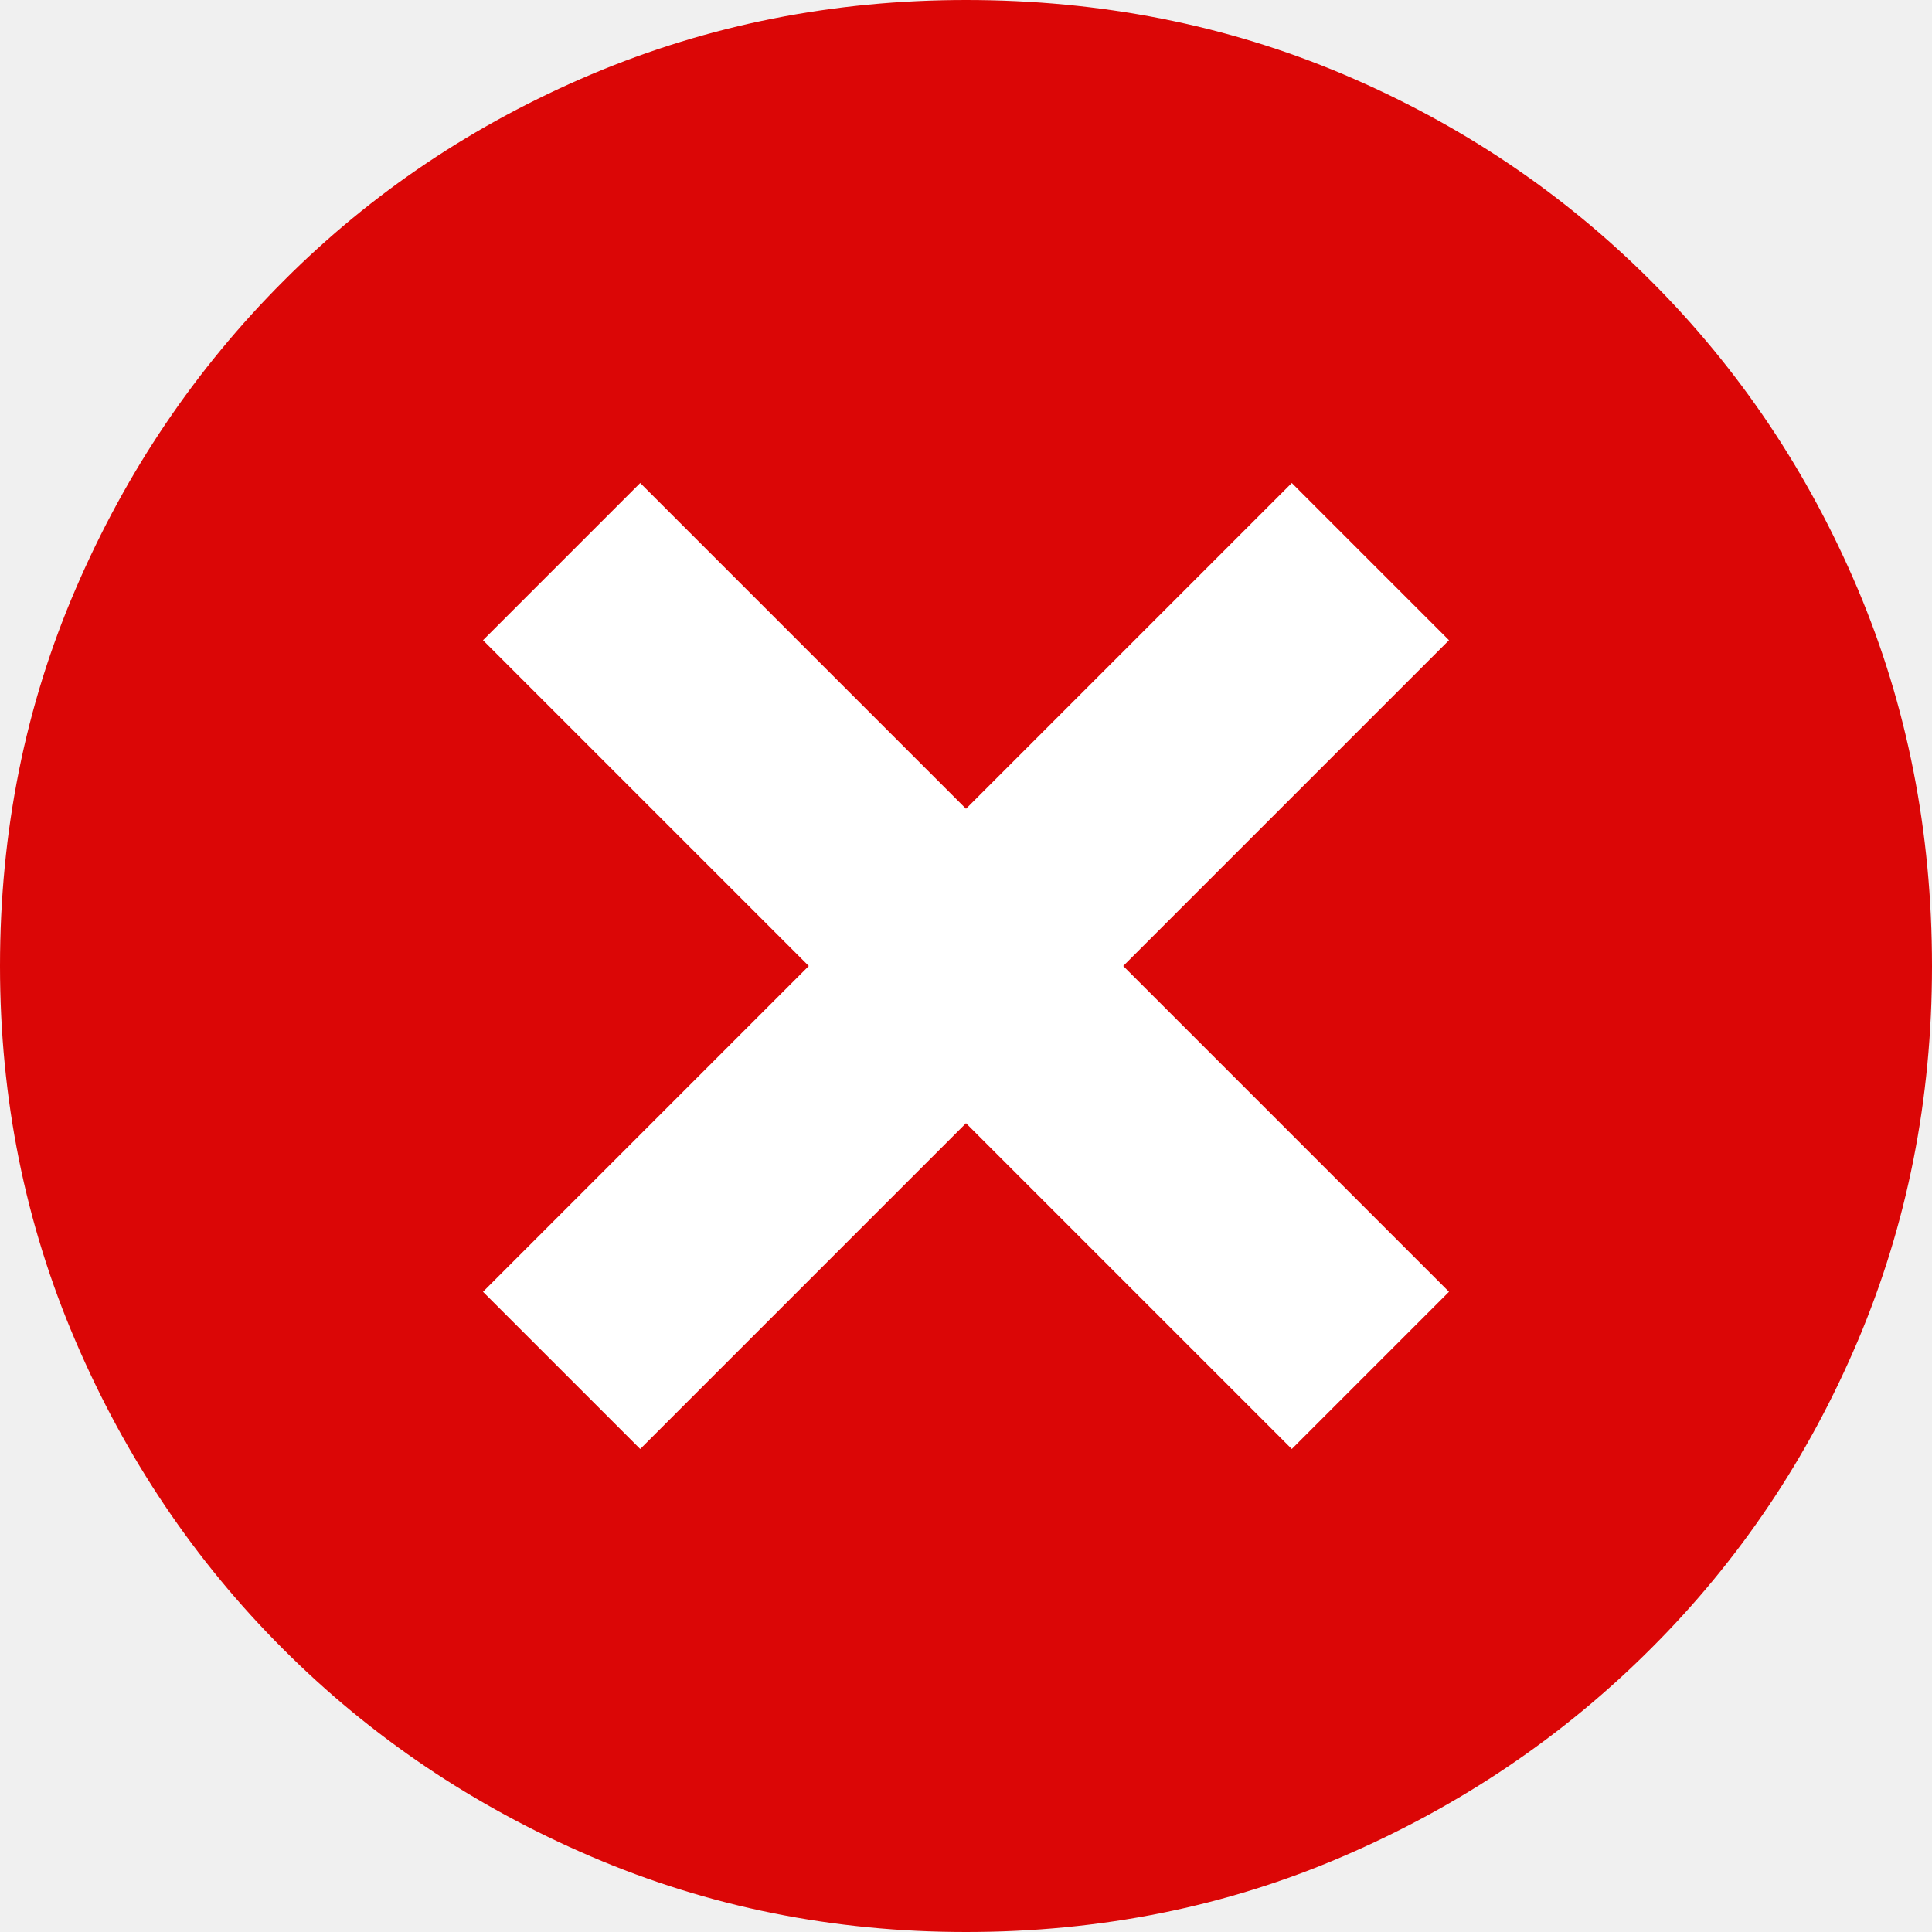
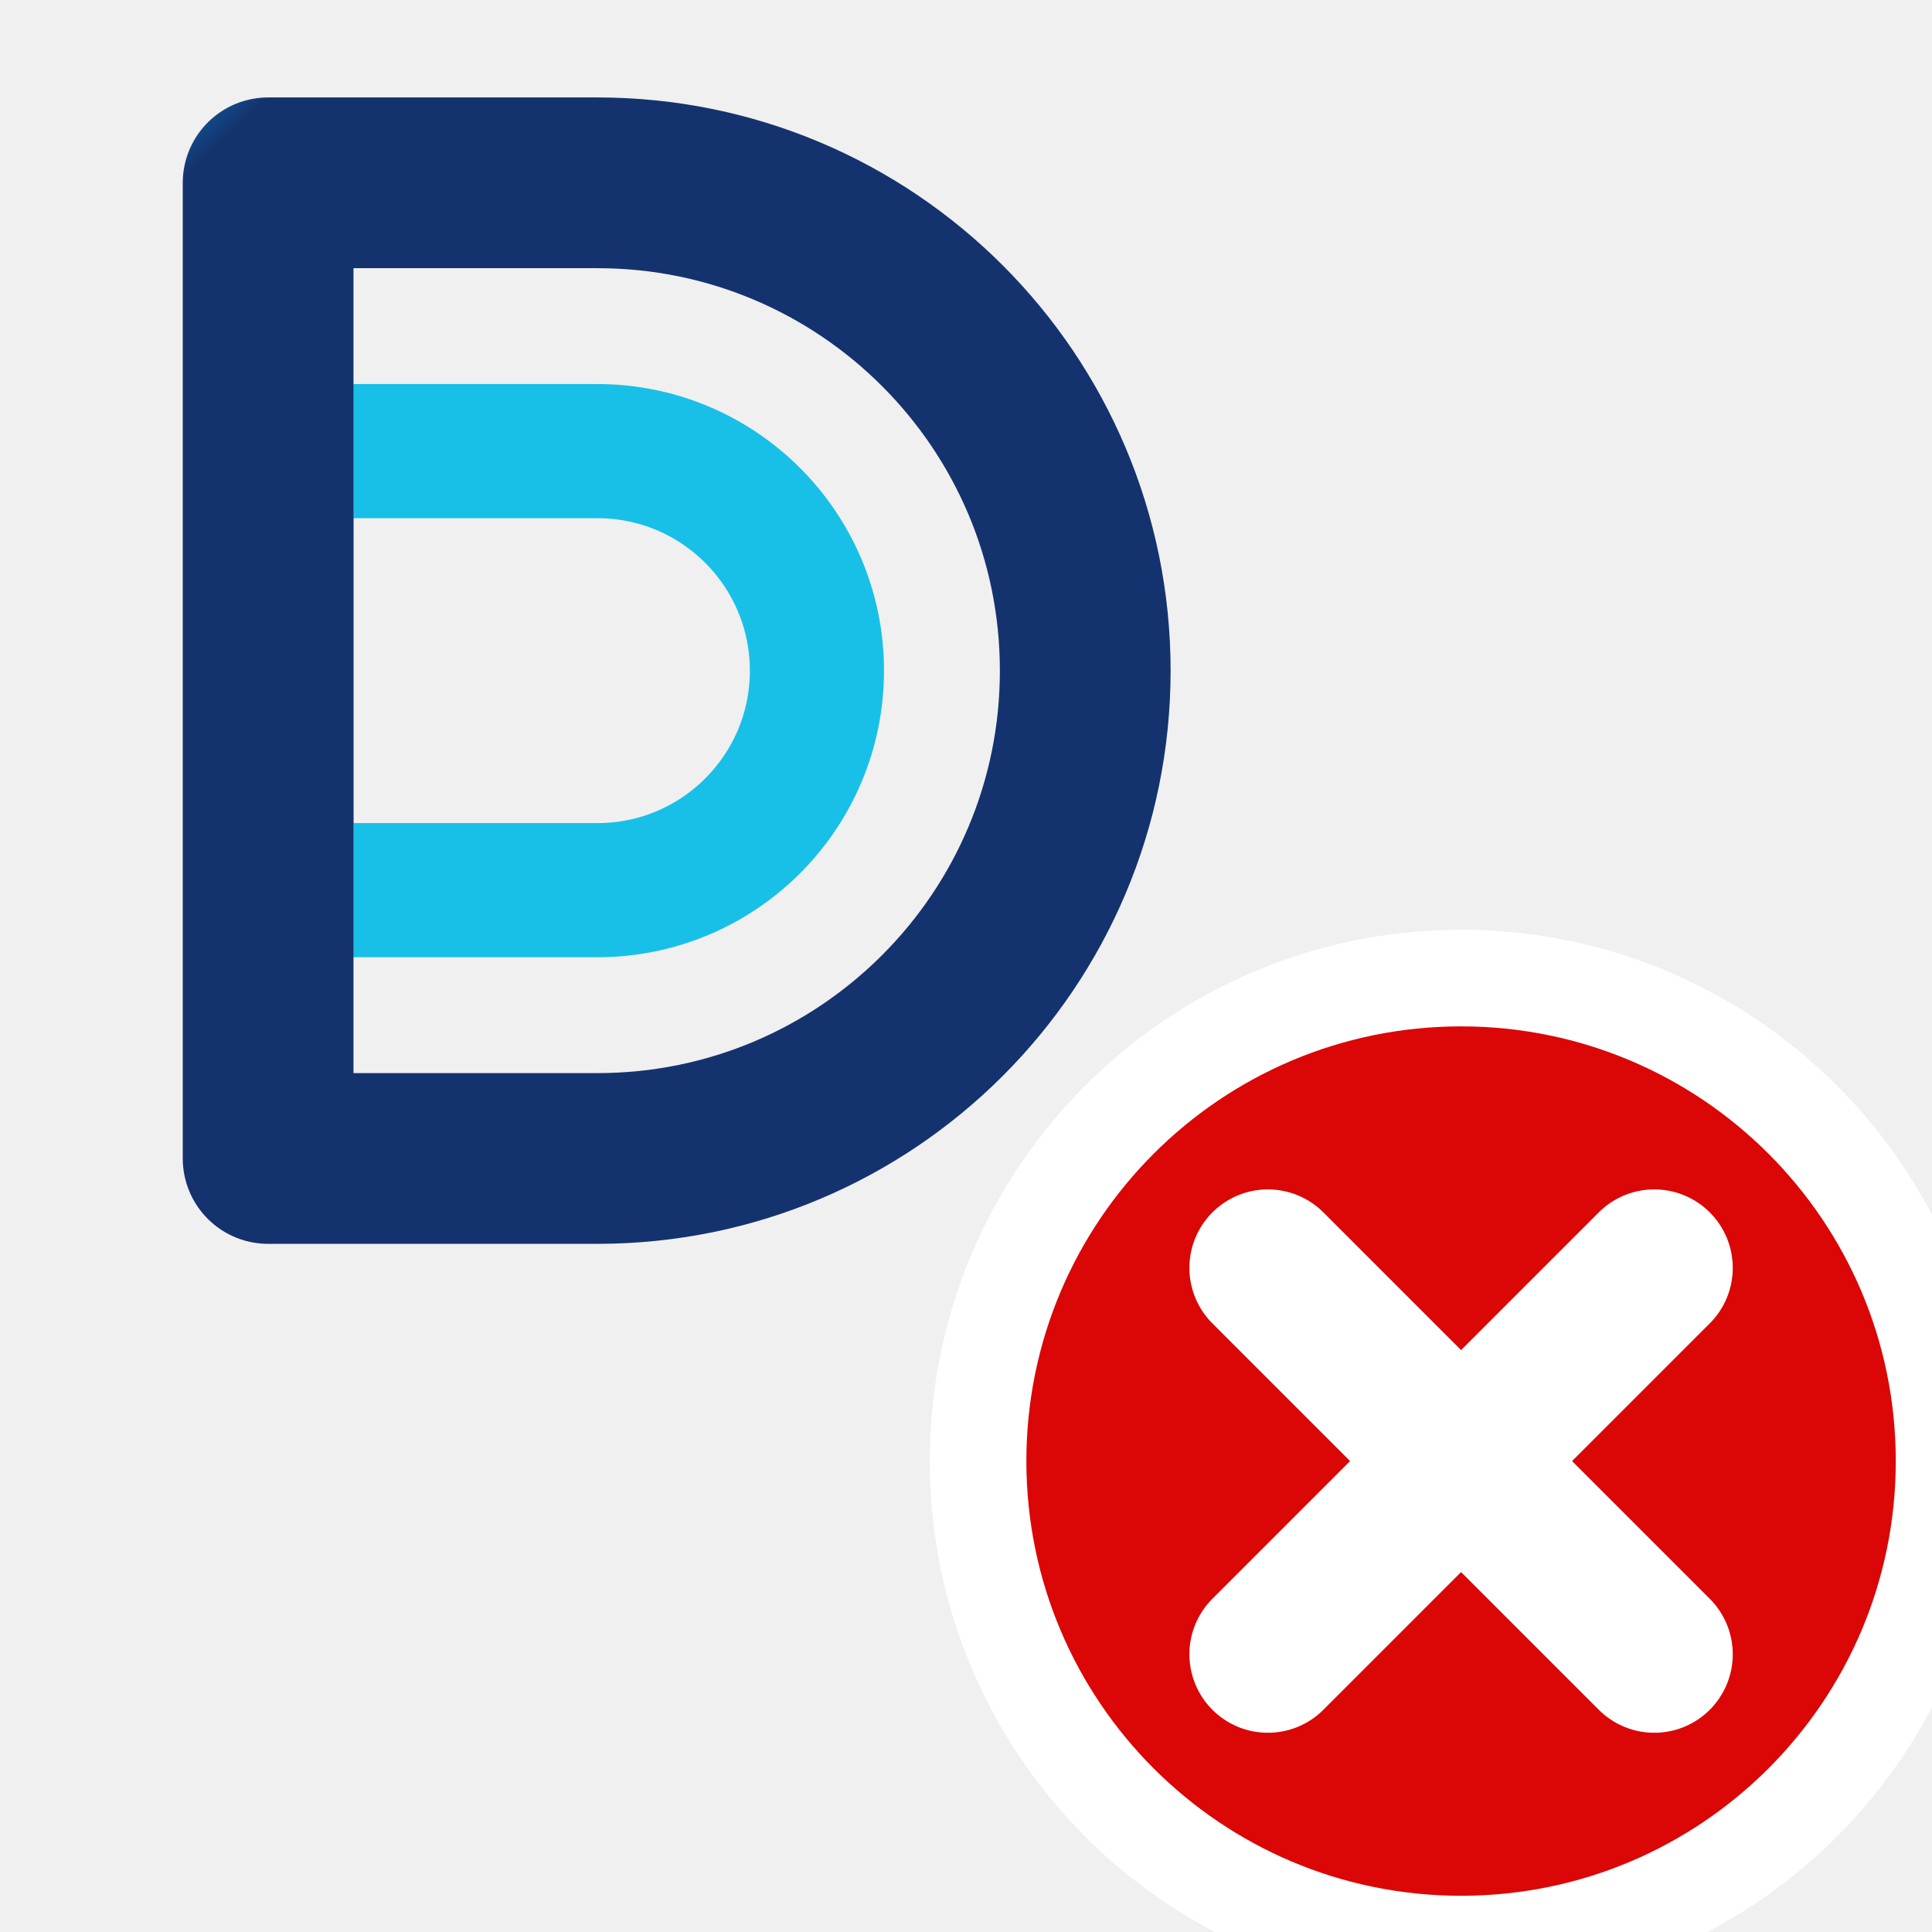
<svg xmlns="http://www.w3.org/2000/svg" width="16" height="16" viewBox="0 0 16 16">
-   <g fill="none" fill-rule="evenodd">
-     <path fill="#DB0606" d="M8,16 C6.902,16 5.867,15.792 4.895,15.375 C3.922,14.958 3.072,14.385 2.344,13.656 C1.615,12.928 1.042,12.078 0.625,11.105 C0.208,10.133 0,9.098 0,8 C0,6.886 0.209,5.845 0.627,4.876 C1.044,3.907 1.618,3.057 2.348,2.327 C3.077,1.596 3.928,1.026 4.899,0.615 C5.87,0.205 6.903,1.13686838e-13 8,1.13686838e-13 C9.114,1.13686838e-13 10.155,0.205 11.124,0.615 C12.093,1.026 12.942,1.596 13.673,2.327 C14.404,3.058 14.974,3.908 15.385,4.877 C15.795,5.846 16,6.887 16,8.002 C16,9.103 15.795,10.138 15.385,11.106 C14.974,12.074 14.404,12.923 13.673,13.652 C12.943,14.382 12.093,14.956 11.124,15.373 C10.155,15.791 9.114,16 8,16 Z" />
-     <polygon fill="#FFF" points="5.302 12 8 9.302 10.698 12 12 10.698 9.302 8 12 5.302 10.698 4 8 6.698 5.302 4 4 5.302 6.698 8 4 10.698" />
+   <defs>
+     <linearGradient id="markOuter" gradientUnits="userSpaceOnUse" x1="1" y1="1" x2="13" y2="14">
+       <stop offset="0" stop-color="#2DD4FF" />
+       <stop offset=".48" stop-color="#0A93E0" />
+       <stop offset="1" stop-color="#14336E" />
+     </linearGradient>
+     <linearGradient id="markInner" gradientUnits="userSpaceOnUse" x1="2" y1="4" x2="9" y2="11">
+       <stop offset="0" stop-color="#7DEFFF" />
+       <stop offset="1" stop-color="#18C0E8" />
+     </linearGradient>
+     <linearGradient id="markOuterOff" gradientUnits="userSpaceOnUse" x1="1" y1="1" x2="13" y2="14">
+       <stop offset="0" stop-color="#B8B8B8" />
+       <stop offset="1" stop-color="#6E6E6E" />
+     </linearGradient>
+     <linearGradient id="markInnerOff" gradientUnits="userSpaceOnUse" x1="2" y1="4" x2="9" y2="11">
+       <stop offset="0" stop-color="#B8B8B8" />
+       <stop offset="1" stop-color="#949494" />
+     </linearGradient>
+   </defs>
+   <g transform="translate(0.15,0.1) scale(0.101)" fill="none" stroke-linejoin="round" stroke-linecap="round">
+     <path d="M 22 36 H 47.5 A 18 18 0 0 1 47.5 72 H 22 Z" stroke="url(#markInner)" stroke-width="11" />
+     <path d="M 20.5 14 H 47.5 A 40 40 0 0 1 47.5 94 H 20.5 Z" stroke="url(#markOuter)" stroke-width="14" />
  </g>
+   <circle cx="12.1" cy="12.1" r="4.4" fill="#FFFFFF" />
+   <circle cx="12.1" cy="12.1" r="3.6" fill="#DB0606" />
+   <path d="M 10.5 10.5 L 13.7 13.7" fill="none" stroke="#FFFFFF" stroke-width="1.3" stroke-linecap="round" stroke-linejoin="round" />
+   <path d="M 13.7 10.5 L 10.5 13.7" fill="none" stroke="#FFFFFF" stroke-width="1.3" stroke-linecap="round" stroke-linejoin="round" />
</svg>
